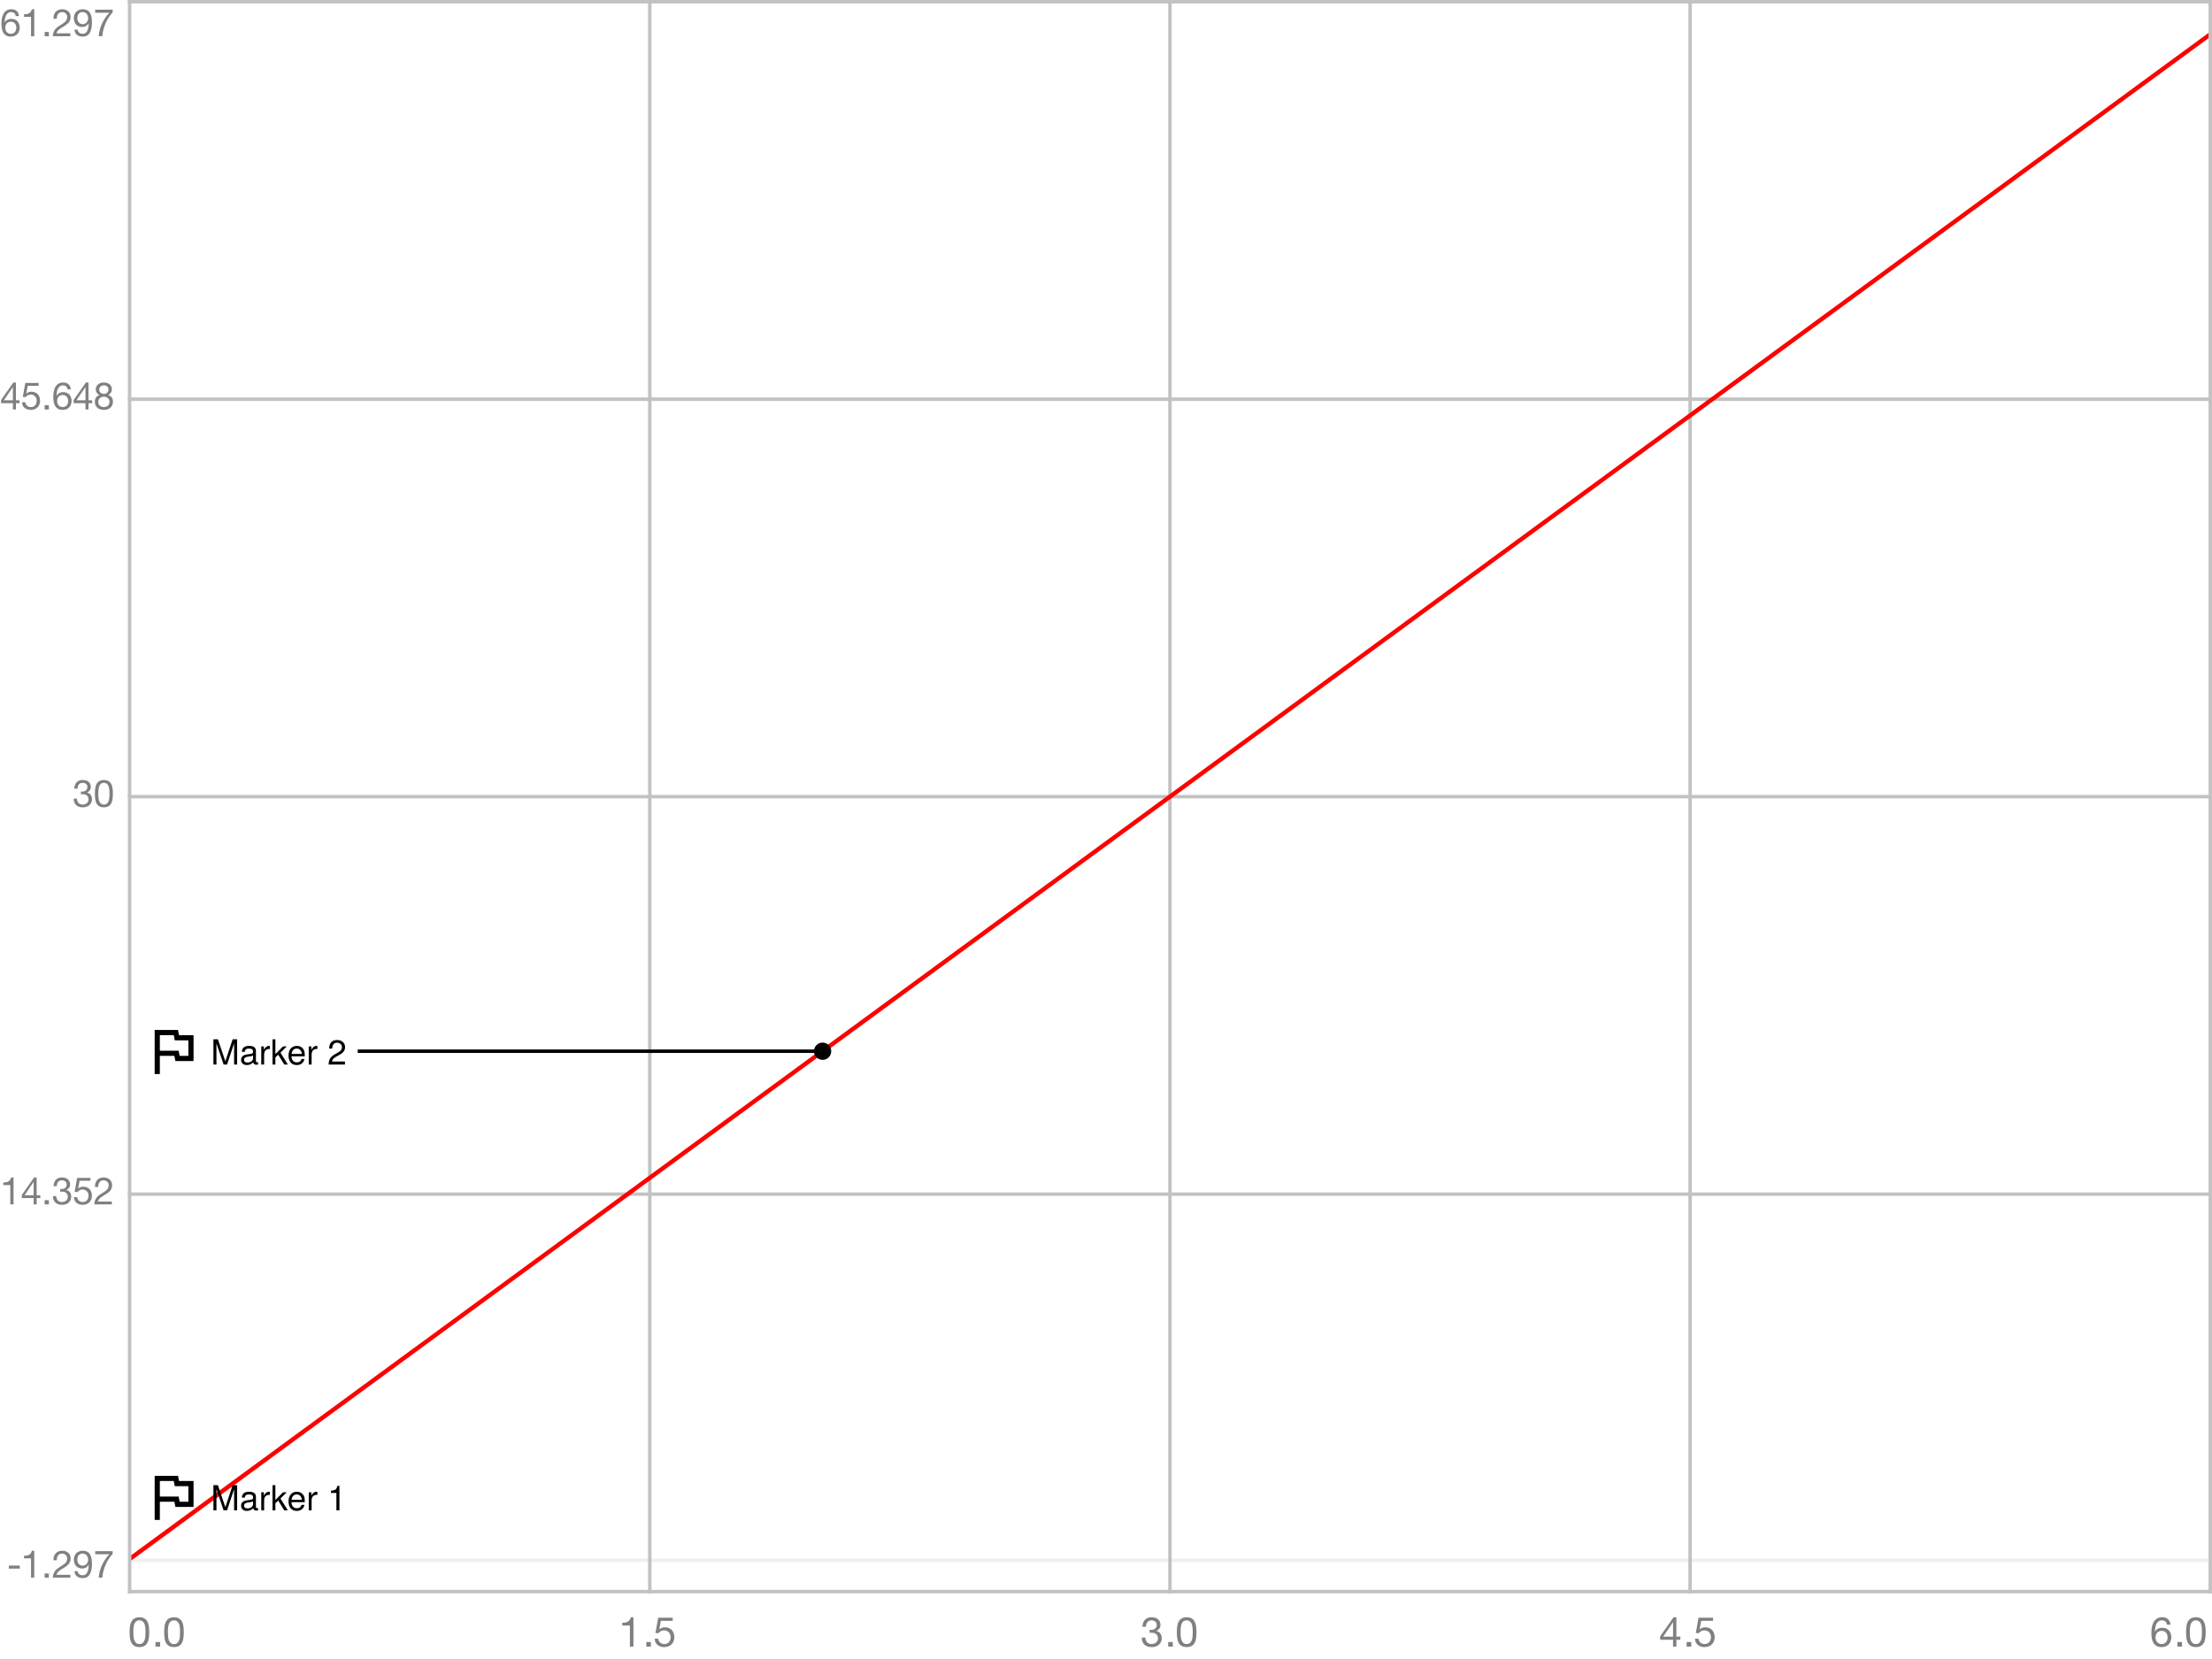
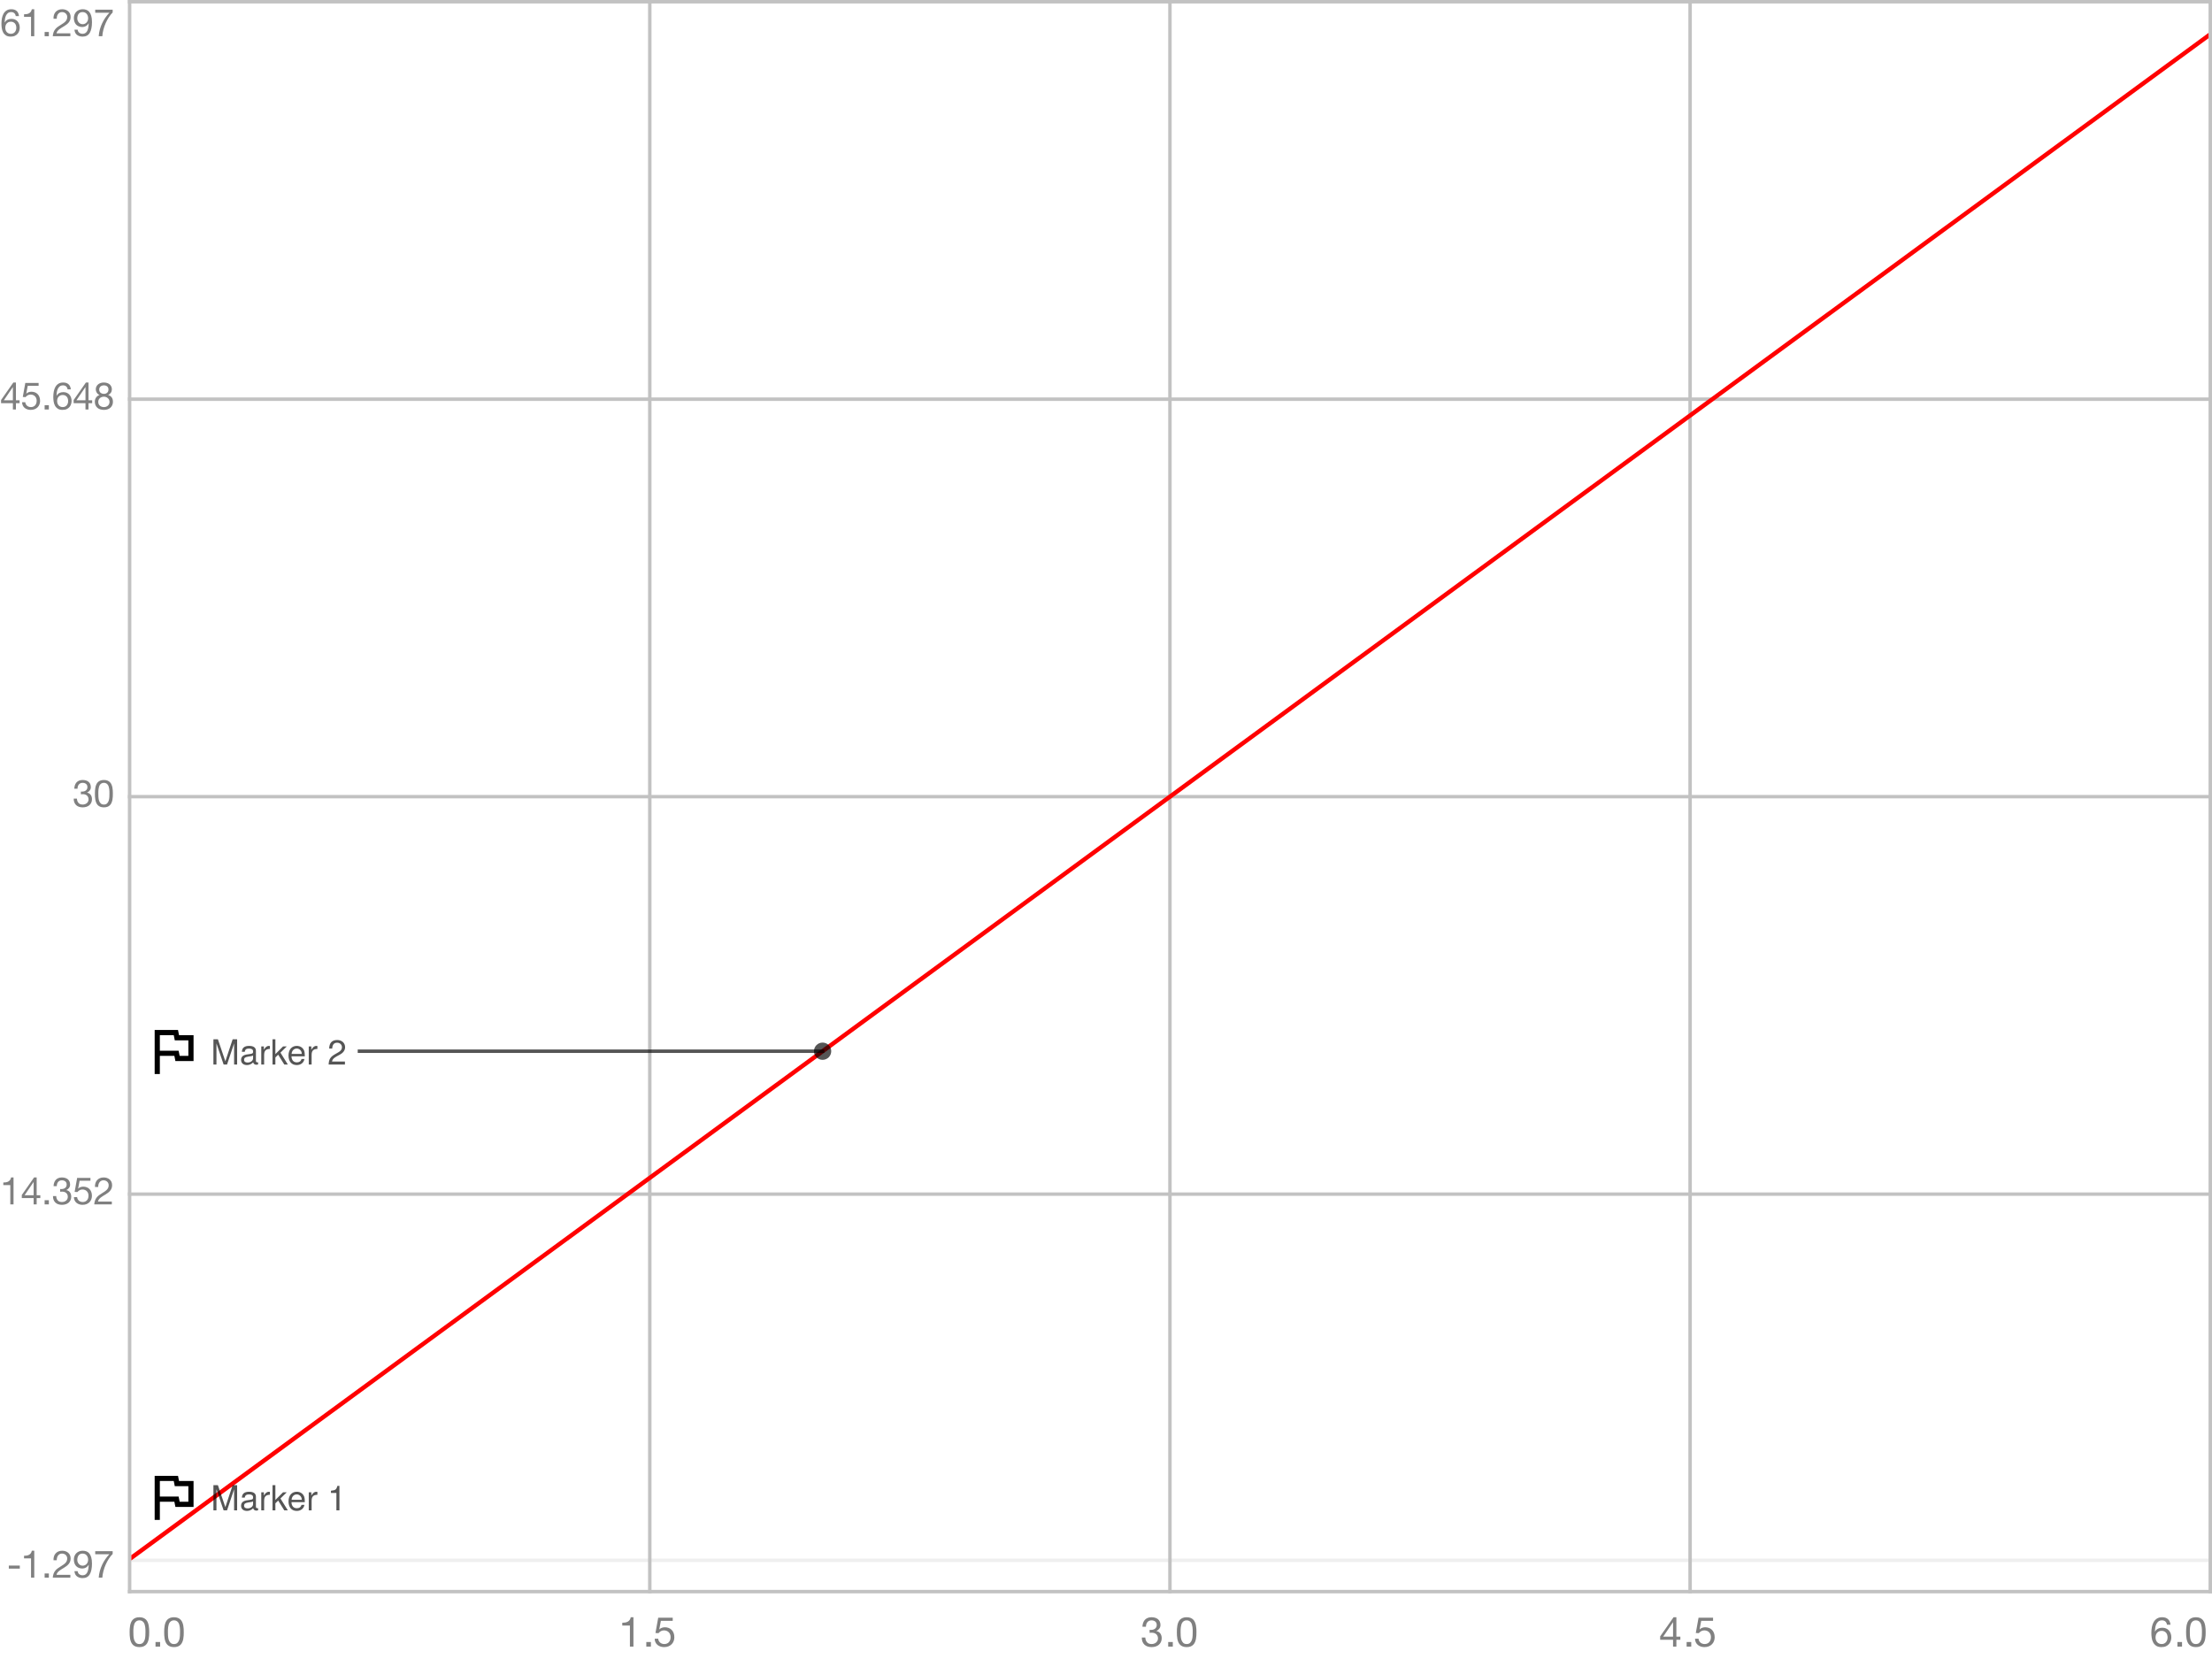
<svg xmlns="http://www.w3.org/2000/svg" color-interpolation="auto" color-rendering="auto" fill="black" fill-opacity="1" font-family="'Dialog'" font-size="12px" font-style="normal" font-weight="normal" height="480" image-rendering="auto" shape-rendering="auto" stroke="black" stroke-dasharray="none" stroke-dashoffset="0" stroke-linecap="square" stroke-linejoin="miter" stroke-miterlimit="10" stroke-opacity="1" stroke-width="1" text-rendering="auto" width="640">
  <defs id="genericDefs" />
  <g>
    <defs id="defs1">
      <clipPath clipPathUnits="userSpaceOnUse" id="clipPath1">
        <path d="M0 0 L17 0 L17 15 L0 15 L0 0 Z" />
      </clipPath>
      <clipPath clipPathUnits="userSpaceOnUse" id="clipPath2">
        <path d="M0 0 L33 0 L33 14 L0 14 L0 0 Z" />
      </clipPath>
      <clipPath clipPathUnits="userSpaceOnUse" id="clipPath3">
        <path d="M38 1 L639 1 L639 460 L38 460 L38 1 Z" />
      </clipPath>
      <clipPath clipPathUnits="userSpaceOnUse" id="clipPath4">
        <path d="M0 0 L0 18 L59 18 L59 0 Z" />
      </clipPath>
      <clipPath clipPathUnits="userSpaceOnUse" id="clipPath5">
        <path d="M0 -0 L0 24 L24 24 L24 -0 Z" />
      </clipPath>
      <clipPath clipPathUnits="userSpaceOnUse" id="clipPath6">
        <path d="M0 0 L0 24 L24 24 L24 0 Z" />
      </clipPath>
    </defs>
    <g color-interpolation="linearRGB" color-rendering="optimizeQuality" fill="rgb(194,194,194)" image-rendering="optimizeQuality" stroke="rgb(194,194,194)" stroke-linecap="butt" stroke-linejoin="bevel">
      <line fill="none" x1="37" x2="640" y1="0.5" y2="0.5" />
      <line fill="none" x1="37" x2="640" y1="115.5" y2="115.5" />
      <line fill="none" x1="37" x2="640" y1="230.5" y2="230.5" />
      <line fill="none" x1="37" x2="640" y1="345.5" y2="345.5" />
      <line fill="none" x1="37" x2="640" y1="460.5" y2="460.5" />
      <line fill="none" x1="37.5" x2="37.5" y1="0" y2="461" />
      <line fill="none" x1="188" x2="188" y1="0" y2="461" />
      <line fill="none" x1="338.5" x2="338.5" y1="0" y2="461" />
      <line fill="none" x1="489" x2="489" y1="0" y2="461" />
      <line fill="none" x1="639.5" x2="639.5" y1="0" y2="461" />
    </g>
    <g color-interpolation="linearRGB" color-rendering="optimizeQuality" fill="gray" font-family="'Helvetica Neue'" image-rendering="optimizeQuality" stroke="gray" stroke-linecap="butt" stroke-linejoin="bevel" transform="translate(37,465)">
      <path clip-path="url(#clipPath1)" d="M1.584 7.236 Q1.584 6.924 1.59 6.546 Q1.596 6.168 1.65 5.79 Q1.704 5.412 1.806 5.052 Q1.908 4.692 2.106 4.422 Q2.304 4.152 2.604 3.984 Q2.904 3.816 3.336 3.816 Q3.768 3.816 4.068 3.984 Q4.368 4.152 4.566 4.422 Q4.764 4.692 4.866 5.052 Q4.968 5.412 5.022 5.79 Q5.076 6.168 5.082 6.546 Q5.088 6.924 5.088 7.236 Q5.088 7.716 5.058 8.31 Q5.028 8.904 4.866 9.426 Q4.704 9.948 4.344 10.308 Q3.984 10.668 3.336 10.668 Q2.688 10.668 2.328 10.308 Q1.968 9.948 1.806 9.426 Q1.644 8.904 1.614 8.31 Q1.584 7.716 1.584 7.236 ZM0.504 7.248 Q0.504 7.716 0.528 8.22 Q0.552 8.724 0.648 9.204 Q0.744 9.684 0.924 10.11 Q1.104 10.536 1.416 10.86 Q1.728 11.184 2.202 11.37 Q2.676 11.556 3.336 11.556 Q4.008 11.556 4.476 11.37 Q4.944 11.184 5.256 10.86 Q5.568 10.536 5.748 10.11 Q5.928 9.684 6.024 9.204 Q6.12 8.724 6.144 8.22 Q6.168 7.716 6.168 7.248 Q6.168 6.78 6.144 6.276 Q6.12 5.772 6.024 5.292 Q5.928 4.812 5.748 4.38 Q5.568 3.948 5.256 3.624 Q4.944 3.3 4.47 3.108 Q3.996 2.916 3.336 2.916 Q2.676 2.916 2.202 3.108 Q1.728 3.3 1.416 3.624 Q1.104 3.948 0.924 4.38 Q0.744 4.812 0.648 5.292 Q0.552 5.772 0.528 6.276 Q0.504 6.78 0.504 7.248 ZM7.996 10.092 L7.996 11.424 L9.328 11.424 L9.328 10.092 ZM11.584 7.236 Q11.584 6.924 11.59 6.546 Q11.596 6.168 11.65 5.79 Q11.704 5.412 11.806 5.052 Q11.908 4.692 12.106 4.422 Q12.304 4.152 12.604 3.984 Q12.904 3.816 13.336 3.816 Q13.768 3.816 14.068 3.984 Q14.368 4.152 14.566 4.422 Q14.764 4.692 14.866 5.052 Q14.968 5.412 15.022 5.79 Q15.076 6.168 15.082 6.546 Q15.088 6.924 15.088 7.236 Q15.088 7.716 15.058 8.31 Q15.028 8.904 14.866 9.426 Q14.704 9.948 14.344 10.308 Q13.984 10.668 13.336 10.668 Q12.688 10.668 12.328 10.308 Q11.968 9.948 11.806 9.426 Q11.644 8.904 11.614 8.31 Q11.584 7.716 11.584 7.236 ZM10.504 7.248 Q10.504 7.716 10.528 8.22 Q10.552 8.724 10.648 9.204 Q10.744 9.684 10.924 10.11 Q11.104 10.536 11.416 10.86 Q11.728 11.184 12.202 11.37 Q12.676 11.556 13.336 11.556 Q14.008 11.556 14.476 11.37 Q14.944 11.184 15.256 10.86 Q15.568 10.536 15.748 10.11 Q15.928 9.684 16.024 9.204 Q16.12 8.724 16.144 8.22 Q16.168 7.716 16.168 7.248 Q16.168 6.78 16.144 6.276 Q16.12 5.772 16.024 5.292 Q15.928 4.812 15.748 4.38 Q15.568 3.948 15.256 3.624 Q14.944 3.3 14.47 3.108 Q13.996 2.916 13.336 2.916 Q12.676 2.916 12.202 3.108 Q11.728 3.3 11.416 3.624 Q11.104 3.948 10.924 4.38 Q10.744 4.812 10.648 5.292 Q10.552 5.772 10.528 6.276 Q10.504 6.78 10.504 7.248 Z" stroke="none" />
    </g>
    <g color-interpolation="linearRGB" color-rendering="optimizeQuality" fill="gray" font-family="'Helvetica Neue'" image-rendering="optimizeQuality" stroke="gray" stroke-linecap="butt" stroke-linejoin="bevel" transform="translate(179,465)">
      <path clip-path="url(#clipPath1)" d="M4.272 11.424 L4.272 2.916 L3.492 2.916 Q3.408 3.396 3.18 3.708 Q2.952 4.02 2.622 4.2 Q2.292 4.38 1.884 4.446 Q1.476 4.512 1.044 4.512 L1.044 5.328 L3.252 5.328 L3.252 11.424 ZM7.996 10.092 L7.996 11.424 L9.328 11.424 L9.328 10.092 ZM15.64 3.96 L15.64 3.06 L11.44 3.06 L10.648 7.476 L11.524 7.524 Q11.824 7.164 12.214 6.942 Q12.604 6.72 13.108 6.72 Q13.54 6.72 13.894 6.864 Q14.248 7.008 14.5 7.266 Q14.752 7.524 14.89 7.878 Q15.028 8.232 15.028 8.652 Q15.028 9.156 14.884 9.534 Q14.74 9.912 14.494 10.164 Q14.248 10.416 13.918 10.542 Q13.588 10.668 13.228 10.668 Q12.844 10.668 12.526 10.554 Q12.208 10.44 11.974 10.23 Q11.74 10.02 11.602 9.738 Q11.464 9.456 11.44 9.132 L10.42 9.132 Q10.432 9.708 10.648 10.164 Q10.864 10.62 11.236 10.926 Q11.608 11.232 12.094 11.394 Q12.58 11.556 13.132 11.556 Q13.876 11.556 14.434 11.322 Q14.992 11.088 15.364 10.692 Q15.736 10.296 15.922 9.786 Q16.108 9.276 16.108 8.736 Q16.108 8.004 15.892 7.458 Q15.676 6.912 15.304 6.546 Q14.932 6.18 14.428 6 Q13.924 5.82 13.36 5.82 Q12.928 5.82 12.49 5.97 Q12.052 6.12 11.776 6.432 L11.752 6.408 L12.208 3.96 Z" stroke="none" />
    </g>
    <g color-interpolation="linearRGB" color-rendering="optimizeQuality" fill="gray" font-family="'Helvetica Neue'" image-rendering="optimizeQuality" stroke="gray" stroke-linecap="butt" stroke-linejoin="bevel" transform="translate(330,465)">
      <path clip-path="url(#clipPath1)" d="M2.616 6.564 L2.616 7.428 Q2.904 7.392 3.228 7.392 Q3.612 7.392 3.942 7.494 Q4.272 7.596 4.512 7.806 Q4.752 8.016 4.896 8.322 Q5.04 8.628 5.04 9.024 Q5.04 9.408 4.89 9.714 Q4.74 10.02 4.488 10.23 Q4.236 10.44 3.9 10.554 Q3.564 10.668 3.192 10.668 Q2.316 10.668 1.86 10.146 Q1.404 9.624 1.38 8.796 L0.36 8.796 Q0.348 9.456 0.546 9.972 Q0.744 10.488 1.116 10.842 Q1.488 11.196 2.016 11.376 Q2.544 11.556 3.192 11.556 Q3.792 11.556 4.326 11.394 Q4.86 11.232 5.256 10.908 Q5.652 10.584 5.886 10.098 Q6.12 9.612 6.12 8.976 Q6.12 8.208 5.742 7.644 Q5.364 7.08 4.584 6.912 L4.584 6.888 Q5.088 6.66 5.424 6.216 Q5.76 5.772 5.76 5.196 Q5.76 4.608 5.562 4.176 Q5.364 3.744 5.016 3.468 Q4.668 3.192 4.194 3.054 Q3.72 2.916 3.168 2.916 Q2.532 2.916 2.046 3.12 Q1.56 3.324 1.236 3.684 Q0.912 4.044 0.738 4.548 Q0.564 5.052 0.54 5.664 L1.56 5.664 Q1.56 5.292 1.656 4.956 Q1.752 4.62 1.95 4.368 Q2.148 4.116 2.454 3.966 Q2.76 3.816 3.168 3.816 Q3.816 3.816 4.248 4.158 Q4.68 4.5 4.68 5.184 Q4.68 5.52 4.548 5.784 Q4.416 6.048 4.194 6.222 Q3.972 6.396 3.678 6.486 Q3.384 6.576 3.06 6.576 L2.844 6.576 Q2.784 6.576 2.724 6.576 Q2.676 6.576 2.616 6.564 ZM7.996 10.092 L7.996 11.424 L9.328 11.424 L9.328 10.092 ZM11.584 7.236 Q11.584 6.924 11.59 6.546 Q11.596 6.168 11.65 5.79 Q11.704 5.412 11.806 5.052 Q11.908 4.692 12.106 4.422 Q12.304 4.152 12.604 3.984 Q12.904 3.816 13.336 3.816 Q13.768 3.816 14.068 3.984 Q14.368 4.152 14.566 4.422 Q14.764 4.692 14.866 5.052 Q14.968 5.412 15.022 5.79 Q15.076 6.168 15.082 6.546 Q15.088 6.924 15.088 7.236 Q15.088 7.716 15.058 8.31 Q15.028 8.904 14.866 9.426 Q14.704 9.948 14.344 10.308 Q13.984 10.668 13.336 10.668 Q12.688 10.668 12.328 10.308 Q11.968 9.948 11.806 9.426 Q11.644 8.904 11.614 8.31 Q11.584 7.716 11.584 7.236 ZM10.504 7.248 Q10.504 7.716 10.528 8.22 Q10.552 8.724 10.648 9.204 Q10.744 9.684 10.924 10.11 Q11.104 10.536 11.416 10.86 Q11.728 11.184 12.202 11.37 Q12.676 11.556 13.336 11.556 Q14.008 11.556 14.476 11.37 Q14.944 11.184 15.256 10.86 Q15.568 10.536 15.748 10.11 Q15.928 9.684 16.024 9.204 Q16.12 8.724 16.144 8.22 Q16.168 7.716 16.168 7.248 Q16.168 6.78 16.144 6.276 Q16.12 5.772 16.024 5.292 Q15.928 4.812 15.748 4.38 Q15.568 3.948 15.256 3.624 Q14.944 3.3 14.47 3.108 Q13.996 2.916 13.336 2.916 Q12.676 2.916 12.202 3.108 Q11.728 3.3 11.416 3.624 Q11.104 3.948 10.924 4.38 Q10.744 4.812 10.648 5.292 Q10.552 5.772 10.528 6.276 Q10.504 6.78 10.504 7.248 Z" stroke="none" />
    </g>
    <g color-interpolation="linearRGB" color-rendering="optimizeQuality" fill="gray" font-family="'Helvetica Neue'" image-rendering="optimizeQuality" stroke="gray" stroke-linecap="butt" stroke-linejoin="bevel" transform="translate(480,465)">
      <path clip-path="url(#clipPath1)" d="M4.068 8.532 L1.212 8.532 L4.044 4.368 L4.068 4.368 ZM5.028 8.532 L5.028 2.916 L4.212 2.916 L0.336 8.448 L0.336 9.432 L4.068 9.432 L4.068 11.424 L5.028 11.424 L5.028 9.432 L6.18 9.432 L6.18 8.532 ZM7.996 10.092 L7.996 11.424 L9.328 11.424 L9.328 10.092 ZM15.64 3.96 L15.64 3.06 L11.44 3.06 L10.648 7.476 L11.524 7.524 Q11.824 7.164 12.214 6.942 Q12.604 6.72 13.108 6.72 Q13.54 6.72 13.894 6.864 Q14.248 7.008 14.5 7.266 Q14.752 7.524 14.89 7.878 Q15.028 8.232 15.028 8.652 Q15.028 9.156 14.884 9.534 Q14.74 9.912 14.494 10.164 Q14.248 10.416 13.918 10.542 Q13.588 10.668 13.228 10.668 Q12.844 10.668 12.526 10.554 Q12.208 10.44 11.974 10.23 Q11.74 10.02 11.602 9.738 Q11.464 9.456 11.44 9.132 L10.42 9.132 Q10.432 9.708 10.648 10.164 Q10.864 10.62 11.236 10.926 Q11.608 11.232 12.094 11.394 Q12.58 11.556 13.132 11.556 Q13.876 11.556 14.434 11.322 Q14.992 11.088 15.364 10.692 Q15.736 10.296 15.922 9.786 Q16.108 9.276 16.108 8.736 Q16.108 8.004 15.892 7.458 Q15.676 6.912 15.304 6.546 Q14.932 6.18 14.428 6 Q13.924 5.82 13.36 5.82 Q12.928 5.82 12.49 5.97 Q12.052 6.12 11.776 6.432 L11.752 6.408 L12.208 3.96 Z" stroke="none" />
    </g>
    <g color-interpolation="linearRGB" color-rendering="optimizeQuality" fill="gray" font-family="'Helvetica Neue'" image-rendering="optimizeQuality" stroke="gray" stroke-linecap="butt" stroke-linejoin="bevel" transform="translate(622,465)">
      <path clip-path="url(#clipPath1)" d="M4.968 5.088 L5.988 5.088 Q5.892 4.032 5.268 3.474 Q4.644 2.916 3.588 2.916 Q2.676 2.916 2.076 3.3 Q1.476 3.684 1.116 4.32 Q0.756 4.956 0.606 5.778 Q0.456 6.6 0.456 7.476 Q0.456 8.148 0.558 8.868 Q0.66 9.588 0.972 10.188 Q1.284 10.788 1.86 11.172 Q2.436 11.556 3.384 11.556 Q4.188 11.556 4.734 11.286 Q5.28 11.016 5.61 10.602 Q5.94 10.188 6.084 9.684 Q6.228 9.18 6.228 8.712 Q6.228 8.124 6.048 7.62 Q5.868 7.116 5.538 6.744 Q5.208 6.372 4.722 6.162 Q4.236 5.952 3.624 5.952 Q2.928 5.952 2.394 6.216 Q1.86 6.48 1.5 7.068 L1.476 7.044 Q1.488 6.552 1.572 5.988 Q1.656 5.424 1.878 4.938 Q2.1 4.452 2.496 4.134 Q2.892 3.816 3.54 3.816 Q4.152 3.816 4.524 4.164 Q4.896 4.512 4.968 5.088 ZM3.432 6.852 Q3.864 6.852 4.188 7.008 Q4.512 7.164 4.728 7.422 Q4.944 7.68 5.046 8.034 Q5.148 8.388 5.148 8.784 Q5.148 9.156 5.034 9.498 Q4.92 9.84 4.704 10.104 Q4.488 10.368 4.17 10.518 Q3.852 10.668 3.432 10.668 Q3.012 10.668 2.682 10.518 Q2.352 10.368 2.13 10.116 Q1.908 9.864 1.788 9.516 Q1.668 9.168 1.668 8.772 Q1.668 8.376 1.782 8.022 Q1.896 7.668 2.124 7.41 Q2.352 7.152 2.676 7.002 Q3 6.852 3.432 6.852 ZM7.996 10.092 L7.996 11.424 L9.328 11.424 L9.328 10.092 ZM11.584 7.236 Q11.584 6.924 11.59 6.546 Q11.596 6.168 11.65 5.79 Q11.704 5.412 11.806 5.052 Q11.908 4.692 12.106 4.422 Q12.304 4.152 12.604 3.984 Q12.904 3.816 13.336 3.816 Q13.768 3.816 14.068 3.984 Q14.368 4.152 14.566 4.422 Q14.764 4.692 14.866 5.052 Q14.968 5.412 15.022 5.79 Q15.076 6.168 15.082 6.546 Q15.088 6.924 15.088 7.236 Q15.088 7.716 15.058 8.31 Q15.028 8.904 14.866 9.426 Q14.704 9.948 14.344 10.308 Q13.984 10.668 13.336 10.668 Q12.688 10.668 12.328 10.308 Q11.968 9.948 11.806 9.426 Q11.644 8.904 11.614 8.31 Q11.584 7.716 11.584 7.236 ZM10.504 7.248 Q10.504 7.716 10.528 8.22 Q10.552 8.724 10.648 9.204 Q10.744 9.684 10.924 10.11 Q11.104 10.536 11.416 10.86 Q11.728 11.184 12.202 11.37 Q12.676 11.556 13.336 11.556 Q14.008 11.556 14.476 11.37 Q14.944 11.184 15.256 10.86 Q15.568 10.536 15.748 10.11 Q15.928 9.684 16.024 9.204 Q16.12 8.724 16.144 8.22 Q16.168 7.716 16.168 7.248 Q16.168 6.78 16.144 6.276 Q16.12 5.772 16.024 5.292 Q15.928 4.812 15.748 4.38 Q15.568 3.948 15.256 3.624 Q14.944 3.3 14.47 3.108 Q13.996 2.916 13.336 2.916 Q12.676 2.916 12.202 3.108 Q11.728 3.3 11.416 3.624 Q11.104 3.948 10.924 4.38 Q10.744 4.812 10.648 5.292 Q10.552 5.772 10.528 6.276 Q10.504 6.78 10.504 7.248 Z" stroke="none" />
    </g>
    <g color-interpolation="linearRGB" color-rendering="optimizeQuality" fill="gray" font-family="'Helvetica Neue'" font-size="11px" image-rendering="optimizeQuality" stroke="gray" stroke-linecap="butt" stroke-linejoin="bevel" transform="translate(0,446)">
      <path clip-path="url(#clipPath2)" d="M2.55 6.974 L2.55 7.854 L5.729 7.854 L5.729 6.974 ZM9.916 10.472 L9.916 2.673 L9.201 2.673 Q9.124 3.113 8.915 3.399 Q8.706 3.685 8.403 3.85 Q8.101 4.015 7.727 4.075 Q7.353 4.136 6.957 4.136 L6.957 4.884 L8.981 4.884 L8.981 10.472 ZM12.913 9.251 L12.913 10.472 L14.134 10.472 L14.134 9.251 ZM15.484 5.434 L16.419 5.434 Q16.408 5.082 16.491 4.736 Q16.573 4.389 16.76 4.114 Q16.947 3.839 17.238 3.668 Q17.53 3.498 17.937 3.498 Q18.245 3.498 18.52 3.597 Q18.795 3.696 18.998 3.883 Q19.202 4.07 19.323 4.329 Q19.444 4.587 19.444 4.906 Q19.444 5.313 19.317 5.621 Q19.191 5.929 18.944 6.193 Q18.696 6.457 18.322 6.715 Q17.948 6.974 17.453 7.282 Q17.046 7.524 16.672 7.799 Q16.298 8.074 16.001 8.437 Q15.704 8.8 15.511 9.29 Q15.319 9.779 15.264 10.472 L20.357 10.472 L20.357 9.647 L16.353 9.647 Q16.419 9.284 16.634 9.004 Q16.848 8.723 17.151 8.481 Q17.453 8.239 17.816 8.024 Q18.179 7.81 18.542 7.59 Q18.905 7.359 19.246 7.106 Q19.587 6.853 19.851 6.54 Q20.115 6.226 20.274 5.83 Q20.434 5.434 20.434 4.917 Q20.434 4.367 20.241 3.949 Q20.049 3.531 19.719 3.251 Q19.389 2.97 18.944 2.821 Q18.498 2.673 17.992 2.673 Q17.376 2.673 16.892 2.882 Q16.408 3.091 16.084 3.459 Q15.759 3.828 15.605 4.334 Q15.451 4.84 15.484 5.434 ZM22.474 8.591 L21.539 8.591 Q21.627 9.603 22.276 10.098 Q22.925 10.593 23.904 10.593 Q25.323 10.593 25.966 9.509 Q26.61 8.426 26.61 6.402 Q26.61 5.291 26.395 4.571 Q26.181 3.85 25.818 3.432 Q25.455 3.014 24.971 2.844 Q24.487 2.673 23.937 2.673 Q23.376 2.673 22.903 2.86 Q22.43 3.047 22.089 3.382 Q21.748 3.718 21.561 4.186 Q21.374 4.653 21.374 5.214 Q21.374 5.786 21.534 6.27 Q21.693 6.754 22.006 7.095 Q22.32 7.436 22.782 7.628 Q23.244 7.821 23.838 7.821 Q24.41 7.821 24.894 7.529 Q25.378 7.238 25.642 6.743 L25.664 6.765 Q25.62 8.294 25.191 9.037 Q24.762 9.779 23.904 9.779 Q23.343 9.779 22.936 9.471 Q22.529 9.163 22.474 8.591 ZM25.499 5.28 Q25.499 5.621 25.389 5.934 Q25.279 6.248 25.07 6.484 Q24.861 6.721 24.564 6.859 Q24.267 6.996 23.904 6.996 Q23.563 6.996 23.282 6.859 Q23.002 6.721 22.799 6.49 Q22.595 6.259 22.48 5.962 Q22.364 5.665 22.364 5.346 Q22.364 4.983 22.447 4.653 Q22.529 4.323 22.71 4.064 Q22.892 3.806 23.183 3.652 Q23.475 3.498 23.893 3.498 Q24.289 3.498 24.586 3.641 Q24.883 3.784 25.087 4.032 Q25.29 4.279 25.395 4.598 Q25.499 4.917 25.499 5.28 ZM32.599 3.608 L32.599 2.805 L27.55 2.805 L27.55 3.685 L31.642 3.685 Q31.026 4.334 30.492 5.104 Q29.959 5.874 29.552 6.737 Q29.145 7.601 28.887 8.541 Q28.628 9.482 28.562 10.472 L29.607 10.472 Q29.662 9.559 29.915 8.591 Q30.168 7.623 30.57 6.71 Q30.971 5.797 31.488 4.994 Q32.005 4.191 32.599 3.608 Z" stroke="none" />
    </g>
    <g color-interpolation="linearRGB" color-rendering="optimizeQuality" fill="gray" font-family="'Helvetica Neue'" font-size="11px" image-rendering="optimizeQuality" stroke="gray" stroke-linecap="butt" stroke-linejoin="bevel" transform="translate(0,338)">
      <path clip-path="url(#clipPath2)" d="M3.916 10.472 L3.916 2.673 L3.201 2.673 Q3.124 3.113 2.915 3.399 Q2.706 3.685 2.404 3.85 Q2.101 4.015 1.727 4.075 Q1.353 4.136 0.957 4.136 L0.957 4.884 L2.981 4.884 L2.981 10.472 ZM9.729 7.821 L7.111 7.821 L9.707 4.004 L9.729 4.004 ZM10.609 7.821 L10.609 2.673 L9.861 2.673 L6.308 7.744 L6.308 8.646 L9.729 8.646 L9.729 10.472 L10.609 10.472 L10.609 8.646 L11.665 8.646 L11.665 7.821 ZM12.913 9.251 L12.913 10.472 L14.134 10.472 L14.134 9.251 ZM17.398 6.017 L17.398 6.809 Q17.662 6.776 17.959 6.776 Q18.311 6.776 18.613 6.87 Q18.916 6.963 19.136 7.155 Q19.356 7.348 19.488 7.628 Q19.62 7.909 19.62 8.272 Q19.62 8.624 19.483 8.905 Q19.345 9.185 19.114 9.377 Q18.883 9.57 18.575 9.675 Q18.267 9.779 17.926 9.779 Q17.123 9.779 16.705 9.3 Q16.287 8.822 16.265 8.063 L15.33 8.063 Q15.319 8.668 15.501 9.141 Q15.682 9.614 16.023 9.938 Q16.364 10.263 16.848 10.428 Q17.332 10.593 17.926 10.593 Q18.476 10.593 18.965 10.444 Q19.455 10.296 19.818 9.999 Q20.181 9.702 20.395 9.257 Q20.61 8.811 20.61 8.228 Q20.61 7.524 20.264 7.007 Q19.917 6.49 19.202 6.336 L19.202 6.314 Q19.664 6.105 19.972 5.698 Q20.28 5.291 20.28 4.763 Q20.28 4.224 20.099 3.828 Q19.917 3.432 19.598 3.179 Q19.279 2.926 18.845 2.8 Q18.41 2.673 17.904 2.673 Q17.321 2.673 16.875 2.86 Q16.43 3.047 16.133 3.377 Q15.836 3.707 15.677 4.169 Q15.517 4.631 15.495 5.192 L16.43 5.192 Q16.43 4.851 16.518 4.543 Q16.606 4.235 16.788 4.004 Q16.969 3.773 17.25 3.635 Q17.53 3.498 17.904 3.498 Q18.498 3.498 18.894 3.812 Q19.29 4.125 19.29 4.752 Q19.29 5.06 19.169 5.302 Q19.048 5.544 18.845 5.704 Q18.641 5.863 18.372 5.946 Q18.102 6.028 17.805 6.028 L17.607 6.028 Q17.552 6.028 17.497 6.028 Q17.453 6.028 17.398 6.017 ZM26.17 3.63 L26.17 2.805 L22.32 2.805 L21.594 6.853 L22.397 6.897 Q22.672 6.567 23.029 6.364 Q23.387 6.16 23.849 6.16 Q24.245 6.16 24.57 6.292 Q24.894 6.424 25.125 6.66 Q25.356 6.897 25.483 7.221 Q25.609 7.546 25.609 7.931 Q25.609 8.393 25.477 8.739 Q25.345 9.086 25.119 9.317 Q24.894 9.548 24.591 9.664 Q24.289 9.779 23.959 9.779 Q23.607 9.779 23.316 9.675 Q23.024 9.57 22.809 9.377 Q22.595 9.185 22.468 8.927 Q22.342 8.668 22.32 8.371 L21.385 8.371 Q21.396 8.899 21.594 9.317 Q21.792 9.735 22.133 10.015 Q22.474 10.296 22.919 10.444 Q23.365 10.593 23.871 10.593 Q24.553 10.593 25.064 10.379 Q25.576 10.164 25.917 9.801 Q26.258 9.438 26.428 8.97 Q26.599 8.503 26.599 8.008 Q26.599 7.337 26.401 6.837 Q26.203 6.336 25.862 6 Q25.521 5.665 25.059 5.5 Q24.597 5.335 24.08 5.335 Q23.684 5.335 23.282 5.473 Q22.881 5.61 22.628 5.896 L22.606 5.874 L23.024 3.63 ZM27.484 5.434 L28.419 5.434 Q28.408 5.082 28.491 4.736 Q28.573 4.389 28.76 4.114 Q28.947 3.839 29.238 3.668 Q29.53 3.498 29.937 3.498 Q30.245 3.498 30.52 3.597 Q30.795 3.696 30.998 3.883 Q31.202 4.07 31.323 4.329 Q31.444 4.587 31.444 4.906 Q31.444 5.313 31.317 5.621 Q31.191 5.929 30.944 6.193 Q30.696 6.457 30.322 6.715 Q29.948 6.974 29.453 7.282 Q29.046 7.524 28.672 7.799 Q28.298 8.074 28.001 8.437 Q27.704 8.8 27.512 9.29 Q27.319 9.779 27.264 10.472 L32.357 10.472 L32.357 9.647 L28.353 9.647 Q28.419 9.284 28.634 9.004 Q28.848 8.723 29.151 8.481 Q29.453 8.239 29.816 8.024 Q30.179 7.81 30.542 7.59 Q30.905 7.359 31.246 7.106 Q31.587 6.853 31.851 6.54 Q32.115 6.226 32.275 5.83 Q32.434 5.434 32.434 4.917 Q32.434 4.367 32.242 3.949 Q32.049 3.531 31.719 3.251 Q31.389 2.97 30.944 2.821 Q30.498 2.673 29.992 2.673 Q29.376 2.673 28.892 2.882 Q28.408 3.091 28.084 3.459 Q27.759 3.828 27.605 4.334 Q27.451 4.84 27.484 5.434 Z" stroke="none" />
    </g>
    <g color-interpolation="linearRGB" color-rendering="optimizeQuality" fill="gray" font-family="'Helvetica Neue'" font-size="11px" image-rendering="optimizeQuality" stroke="gray" stroke-linecap="butt" stroke-linejoin="bevel" transform="translate(0,223)">
      <path clip-path="url(#clipPath2)" d="M23.398 6.017 L23.398 6.809 Q23.662 6.776 23.959 6.776 Q24.311 6.776 24.613 6.87 Q24.916 6.963 25.136 7.155 Q25.356 7.348 25.488 7.628 Q25.62 7.909 25.62 8.272 Q25.62 8.624 25.483 8.905 Q25.345 9.185 25.114 9.377 Q24.883 9.57 24.575 9.675 Q24.267 9.779 23.926 9.779 Q23.123 9.779 22.705 9.3 Q22.287 8.822 22.265 8.063 L21.33 8.063 Q21.319 8.668 21.5 9.141 Q21.682 9.614 22.023 9.938 Q22.364 10.263 22.848 10.428 Q23.332 10.593 23.926 10.593 Q24.476 10.593 24.965 10.444 Q25.455 10.296 25.818 9.999 Q26.181 9.702 26.395 9.257 Q26.61 8.811 26.61 8.228 Q26.61 7.524 26.264 7.007 Q25.917 6.49 25.202 6.336 L25.202 6.314 Q25.664 6.105 25.972 5.698 Q26.28 5.291 26.28 4.763 Q26.28 4.224 26.099 3.828 Q25.917 3.432 25.598 3.179 Q25.279 2.926 24.845 2.8 Q24.41 2.673 23.904 2.673 Q23.321 2.673 22.875 2.86 Q22.43 3.047 22.133 3.377 Q21.836 3.707 21.677 4.169 Q21.517 4.631 21.495 5.192 L22.43 5.192 Q22.43 4.851 22.518 4.543 Q22.606 4.235 22.788 4.004 Q22.969 3.773 23.25 3.635 Q23.53 3.498 23.904 3.498 Q24.498 3.498 24.894 3.812 Q25.29 4.125 25.29 4.752 Q25.29 5.06 25.169 5.302 Q25.048 5.544 24.845 5.704 Q24.641 5.863 24.372 5.946 Q24.102 6.028 23.805 6.028 L23.607 6.028 Q23.552 6.028 23.497 6.028 Q23.453 6.028 23.398 6.017 ZM28.452 6.633 Q28.452 6.347 28.457 6 Q28.463 5.654 28.512 5.308 Q28.562 4.961 28.655 4.631 Q28.749 4.301 28.93 4.053 Q29.112 3.806 29.387 3.652 Q29.662 3.498 30.058 3.498 Q30.454 3.498 30.729 3.652 Q31.004 3.806 31.186 4.053 Q31.367 4.301 31.46 4.631 Q31.554 4.961 31.604 5.308 Q31.653 5.654 31.659 6 Q31.664 6.347 31.664 6.633 Q31.664 7.073 31.637 7.617 Q31.609 8.162 31.46 8.64 Q31.312 9.119 30.982 9.449 Q30.652 9.779 30.058 9.779 Q29.464 9.779 29.134 9.449 Q28.804 9.119 28.655 8.64 Q28.507 8.162 28.48 7.617 Q28.452 7.073 28.452 6.633 ZM27.462 6.644 Q27.462 7.073 27.484 7.535 Q27.506 7.997 27.594 8.437 Q27.682 8.877 27.847 9.268 Q28.012 9.658 28.298 9.955 Q28.584 10.252 29.018 10.422 Q29.453 10.593 30.058 10.593 Q30.674 10.593 31.103 10.422 Q31.532 10.252 31.818 9.955 Q32.104 9.658 32.269 9.268 Q32.434 8.877 32.522 8.437 Q32.61 7.997 32.632 7.535 Q32.654 7.073 32.654 6.644 Q32.654 6.215 32.632 5.753 Q32.61 5.291 32.522 4.851 Q32.434 4.411 32.269 4.015 Q32.104 3.619 31.818 3.322 Q31.532 3.025 31.098 2.849 Q30.663 2.673 30.058 2.673 Q29.453 2.673 29.018 2.849 Q28.584 3.025 28.298 3.322 Q28.012 3.619 27.847 4.015 Q27.682 4.411 27.594 4.851 Q27.506 5.291 27.484 5.753 Q27.462 6.215 27.462 6.644 Z" stroke="none" />
    </g>
    <g color-interpolation="linearRGB" color-rendering="optimizeQuality" fill="gray" font-family="'Helvetica Neue'" font-size="11px" image-rendering="optimizeQuality" stroke="gray" stroke-linecap="butt" stroke-linejoin="bevel" transform="translate(0,108)">
      <path clip-path="url(#clipPath2)" d="M3.729 7.821 L1.111 7.821 L3.707 4.004 L3.729 4.004 ZM4.609 7.821 L4.609 2.673 L3.861 2.673 L0.308 7.744 L0.308 8.646 L3.729 8.646 L3.729 10.472 L4.609 10.472 L4.609 8.646 L5.665 8.646 L5.665 7.821 ZM11.17 3.63 L11.17 2.805 L7.32 2.805 L6.594 6.853 L7.397 6.897 Q7.672 6.567 8.03 6.364 Q8.387 6.16 8.849 6.16 Q9.245 6.16 9.569 6.292 Q9.894 6.424 10.125 6.66 Q10.356 6.897 10.482 7.221 Q10.609 7.546 10.609 7.931 Q10.609 8.393 10.477 8.739 Q10.345 9.086 10.12 9.317 Q9.894 9.548 9.591 9.664 Q9.289 9.779 8.959 9.779 Q8.607 9.779 8.316 9.675 Q8.024 9.57 7.809 9.377 Q7.595 9.185 7.468 8.927 Q7.342 8.668 7.32 8.371 L6.385 8.371 Q6.396 8.899 6.594 9.317 Q6.792 9.735 7.133 10.015 Q7.474 10.296 7.92 10.444 Q8.365 10.593 8.871 10.593 Q9.553 10.593 10.065 10.379 Q10.576 10.164 10.917 9.801 Q11.258 9.438 11.428 8.97 Q11.599 8.503 11.599 8.008 Q11.599 7.337 11.401 6.837 Q11.203 6.336 10.862 6 Q10.521 5.665 10.059 5.5 Q9.597 5.335 9.08 5.335 Q8.684 5.335 8.283 5.473 Q7.881 5.61 7.628 5.896 L7.606 5.874 L8.024 3.63 ZM12.913 9.251 L12.913 10.472 L14.134 10.472 L14.134 9.251 ZM19.554 4.664 L20.489 4.664 Q20.401 3.696 19.829 3.184 Q19.257 2.673 18.289 2.673 Q17.453 2.673 16.903 3.025 Q16.353 3.377 16.023 3.96 Q15.693 4.543 15.556 5.296 Q15.418 6.05 15.418 6.853 Q15.418 7.469 15.511 8.129 Q15.605 8.789 15.891 9.339 Q16.177 9.889 16.705 10.241 Q17.233 10.593 18.102 10.593 Q18.839 10.593 19.34 10.345 Q19.84 10.098 20.142 9.719 Q20.445 9.339 20.577 8.877 Q20.709 8.415 20.709 7.986 Q20.709 7.447 20.544 6.985 Q20.379 6.523 20.076 6.182 Q19.774 5.841 19.328 5.649 Q18.883 5.456 18.322 5.456 Q17.684 5.456 17.195 5.698 Q16.705 5.94 16.375 6.479 L16.353 6.457 Q16.364 6.006 16.441 5.489 Q16.518 4.972 16.721 4.527 Q16.925 4.081 17.288 3.789 Q17.651 3.498 18.245 3.498 Q18.806 3.498 19.147 3.817 Q19.488 4.136 19.554 4.664 ZM18.146 6.281 Q18.542 6.281 18.839 6.424 Q19.136 6.567 19.334 6.803 Q19.532 7.04 19.625 7.364 Q19.719 7.689 19.719 8.052 Q19.719 8.393 19.614 8.707 Q19.51 9.02 19.312 9.262 Q19.114 9.504 18.823 9.642 Q18.531 9.779 18.146 9.779 Q17.761 9.779 17.459 9.642 Q17.156 9.504 16.953 9.273 Q16.749 9.042 16.639 8.723 Q16.529 8.404 16.529 8.041 Q16.529 7.678 16.634 7.354 Q16.738 7.029 16.947 6.793 Q17.156 6.556 17.453 6.418 Q17.75 6.281 18.146 6.281 ZM24.729 7.821 L22.111 7.821 L24.707 4.004 L24.729 4.004 ZM25.609 7.821 L25.609 2.673 L24.861 2.673 L21.308 7.744 L21.308 8.646 L24.729 8.646 L24.729 10.472 L25.609 10.472 L25.609 8.646 L26.665 8.646 L26.665 7.821 ZM28.705 4.697 Q28.705 4.4 28.815 4.18 Q28.925 3.96 29.107 3.806 Q29.288 3.652 29.541 3.575 Q29.794 3.498 30.069 3.498 Q30.641 3.498 31.009 3.8 Q31.378 4.103 31.378 4.697 Q31.378 5.291 31.015 5.621 Q30.652 5.951 30.091 5.951 Q29.805 5.951 29.552 5.874 Q29.299 5.797 29.112 5.643 Q28.925 5.489 28.815 5.253 Q28.705 5.016 28.705 4.697 ZM27.715 4.664 Q27.715 5.192 28.012 5.638 Q28.309 6.083 28.804 6.281 Q28.144 6.512 27.792 7.024 Q27.44 7.535 27.44 8.228 Q27.44 8.822 27.643 9.268 Q27.847 9.713 28.204 10.01 Q28.562 10.307 29.046 10.45 Q29.53 10.593 30.091 10.593 Q30.63 10.593 31.103 10.439 Q31.576 10.285 31.922 9.982 Q32.269 9.68 32.472 9.24 Q32.676 8.8 32.676 8.228 Q32.676 7.502 32.335 7.002 Q31.994 6.501 31.29 6.281 Q31.785 6.061 32.077 5.627 Q32.368 5.192 32.368 4.664 Q32.368 4.29 32.236 3.933 Q32.104 3.575 31.823 3.295 Q31.543 3.014 31.092 2.844 Q30.641 2.673 30.003 2.673 Q29.552 2.673 29.14 2.805 Q28.727 2.937 28.408 3.19 Q28.089 3.443 27.902 3.812 Q27.715 4.18 27.715 4.664 ZM28.43 8.272 Q28.43 7.931 28.556 7.656 Q28.683 7.381 28.909 7.183 Q29.134 6.985 29.436 6.88 Q29.739 6.776 30.08 6.776 Q30.41 6.776 30.701 6.891 Q30.993 7.007 31.213 7.205 Q31.433 7.403 31.559 7.673 Q31.686 7.942 31.686 8.261 Q31.686 8.591 31.57 8.866 Q31.455 9.141 31.241 9.345 Q31.026 9.548 30.735 9.664 Q30.443 9.779 30.091 9.779 Q29.365 9.779 28.898 9.377 Q28.43 8.976 28.43 8.272 Z" stroke="none" />
    </g>
    <g color-interpolation="linearRGB" color-rendering="optimizeQuality" fill="gray" font-family="'Helvetica Neue'" font-size="11px" image-rendering="optimizeQuality" stroke="gray" stroke-linecap="butt" stroke-linejoin="bevel">
      <path clip-path="url(#clipPath2)" d="M4.554 4.664 L5.489 4.664 Q5.401 3.696 4.829 3.184 Q4.257 2.673 3.289 2.673 Q2.453 2.673 1.903 3.025 Q1.353 3.377 1.023 3.96 Q0.693 4.543 0.555 5.296 Q0.418 6.05 0.418 6.853 Q0.418 7.469 0.511 8.129 Q0.605 8.789 0.891 9.339 Q1.177 9.889 1.705 10.241 Q2.233 10.593 3.102 10.593 Q3.839 10.593 4.34 10.345 Q4.84 10.098 5.143 9.719 Q5.445 9.339 5.577 8.877 Q5.709 8.415 5.709 7.986 Q5.709 7.447 5.544 6.985 Q5.379 6.523 5.077 6.182 Q4.774 5.841 4.329 5.649 Q3.883 5.456 3.322 5.456 Q2.684 5.456 2.195 5.698 Q1.705 5.94 1.375 6.479 L1.353 6.457 Q1.364 6.006 1.441 5.489 Q1.518 4.972 1.722 4.527 Q1.925 4.081 2.288 3.789 Q2.651 3.498 3.245 3.498 Q3.806 3.498 4.147 3.817 Q4.488 4.136 4.554 4.664 ZM3.146 6.281 Q3.542 6.281 3.839 6.424 Q4.136 6.567 4.334 6.803 Q4.532 7.04 4.625 7.364 Q4.719 7.689 4.719 8.052 Q4.719 8.393 4.614 8.707 Q4.51 9.02 4.312 9.262 Q4.114 9.504 3.822 9.642 Q3.531 9.779 3.146 9.779 Q2.761 9.779 2.458 9.642 Q2.156 9.504 1.952 9.273 Q1.749 9.042 1.639 8.723 Q1.529 8.404 1.529 8.041 Q1.529 7.678 1.633 7.354 Q1.738 7.029 1.947 6.793 Q2.156 6.556 2.453 6.418 Q2.75 6.281 3.146 6.281 ZM9.916 10.472 L9.916 2.673 L9.201 2.673 Q9.124 3.113 8.915 3.399 Q8.706 3.685 8.403 3.85 Q8.101 4.015 7.727 4.075 Q7.353 4.136 6.957 4.136 L6.957 4.884 L8.981 4.884 L8.981 10.472 ZM12.913 9.251 L12.913 10.472 L14.134 10.472 L14.134 9.251 ZM15.484 5.434 L16.419 5.434 Q16.408 5.082 16.491 4.736 Q16.573 4.389 16.76 4.114 Q16.947 3.839 17.238 3.668 Q17.53 3.498 17.937 3.498 Q18.245 3.498 18.52 3.597 Q18.795 3.696 18.998 3.883 Q19.202 4.07 19.323 4.329 Q19.444 4.587 19.444 4.906 Q19.444 5.313 19.317 5.621 Q19.191 5.929 18.944 6.193 Q18.696 6.457 18.322 6.715 Q17.948 6.974 17.453 7.282 Q17.046 7.524 16.672 7.799 Q16.298 8.074 16.001 8.437 Q15.704 8.8 15.511 9.29 Q15.319 9.779 15.264 10.472 L20.357 10.472 L20.357 9.647 L16.353 9.647 Q16.419 9.284 16.634 9.004 Q16.848 8.723 17.151 8.481 Q17.453 8.239 17.816 8.024 Q18.179 7.81 18.542 7.59 Q18.905 7.359 19.246 7.106 Q19.587 6.853 19.851 6.54 Q20.115 6.226 20.274 5.83 Q20.434 5.434 20.434 4.917 Q20.434 4.367 20.241 3.949 Q20.049 3.531 19.719 3.251 Q19.389 2.97 18.944 2.821 Q18.498 2.673 17.992 2.673 Q17.376 2.673 16.892 2.882 Q16.408 3.091 16.084 3.459 Q15.759 3.828 15.605 4.334 Q15.451 4.84 15.484 5.434 ZM22.474 8.591 L21.539 8.591 Q21.627 9.603 22.276 10.098 Q22.925 10.593 23.904 10.593 Q25.323 10.593 25.966 9.509 Q26.61 8.426 26.61 6.402 Q26.61 5.291 26.395 4.571 Q26.181 3.85 25.818 3.432 Q25.455 3.014 24.971 2.844 Q24.487 2.673 23.937 2.673 Q23.376 2.673 22.903 2.86 Q22.43 3.047 22.089 3.382 Q21.748 3.718 21.561 4.186 Q21.374 4.653 21.374 5.214 Q21.374 5.786 21.534 6.27 Q21.693 6.754 22.006 7.095 Q22.32 7.436 22.782 7.628 Q23.244 7.821 23.838 7.821 Q24.41 7.821 24.894 7.529 Q25.378 7.238 25.642 6.743 L25.664 6.765 Q25.62 8.294 25.191 9.037 Q24.762 9.779 23.904 9.779 Q23.343 9.779 22.936 9.471 Q22.529 9.163 22.474 8.591 ZM25.499 5.28 Q25.499 5.621 25.389 5.934 Q25.279 6.248 25.07 6.484 Q24.861 6.721 24.564 6.859 Q24.267 6.996 23.904 6.996 Q23.563 6.996 23.282 6.859 Q23.002 6.721 22.799 6.49 Q22.595 6.259 22.48 5.962 Q22.364 5.665 22.364 5.346 Q22.364 4.983 22.447 4.653 Q22.529 4.323 22.71 4.064 Q22.892 3.806 23.183 3.652 Q23.475 3.498 23.893 3.498 Q24.289 3.498 24.586 3.641 Q24.883 3.784 25.087 4.032 Q25.29 4.279 25.395 4.598 Q25.499 4.917 25.499 5.28 ZM32.599 3.608 L32.599 2.805 L27.55 2.805 L27.55 3.685 L31.642 3.685 Q31.026 4.334 30.492 5.104 Q29.959 5.874 29.552 6.737 Q29.145 7.601 28.887 8.541 Q28.628 9.482 28.562 10.472 L29.607 10.472 Q29.662 9.559 29.915 8.591 Q30.168 7.623 30.57 6.71 Q30.971 5.797 31.488 4.994 Q32.005 4.191 32.599 3.608 Z" stroke="none" />
    </g>
    <g color-interpolation="linearRGB" color-rendering="optimizeQuality" fill="rgb(194,194,194)" fill-opacity="0.251" image-rendering="optimizeQuality" stroke="rgb(194,194,194)" stroke-linecap="butt" stroke-linejoin="bevel" stroke-opacity="0.251">
      <line clip-path="url(#clipPath3)" fill="none" x1="37" x2="640" y1="451.448" y2="451.448" />
    </g>
    <g color-interpolation="linearRGB" color-rendering="optimizeQuality" fill="red" image-rendering="optimizeQuality" stroke="red" stroke-width="1.25">
      <path clip-path="url(#clipPath3)" d="M37 451.448 L137.5 377.799 L238 304.149 L338.5 230.5 L439 156.851 L539.5 83.201 L640 9.552" fill="none" />
    </g>
    <g color-interpolation="linearRGB" color-rendering="optimizeQuality" font-family="'Helvetica Neue'" font-size="10px" image-rendering="optimizeQuality" transform="translate(41,424) scale(0.75,0.75)">
      <path clip-path="url(#clipPath5)" d="M12.36 6 L12.76 8 L18 8 L18 14 L14.64 14 L14.24 12 L7 12 L7 6 L12.36 6 M14 4 L5 4 L5 21 L7 21 L7 14 L12.6 14 L13 16 L20 16 L20 6 L14.4 6 L14 4 Z" stroke="none" />
    </g>
-     <g color-interpolation="linearRGB" color-rendering="optimizeQuality" font-family="'Helvetica Neue'" font-size="10px" image-rendering="optimizeQuality" text-rendering="optimizeLegibility" transform="translate(41,424)">
+     <g color-interpolation="linearRGB" color-rendering="optimizeQuality" fill="rgb(0,0,0)" fill-opacity="0.667" font-family="'Helvetica Neue'" font-size="10px" image-rendering="optimizeQuality" stroke="rgb(0,0,0)" stroke-opacity="0.667" text-rendering="optimizeLegibility" transform="translate(41,424)">
      <text clip-path="url(#clipPath4)" stroke="none" x="20" xml:space="preserve" y="13">Marker 1</text>
    </g>
    <g color-interpolation="linearRGB" color-rendering="optimizeQuality" font-family="'Helvetica Neue'" font-size="10px" image-rendering="optimizeQuality" transform="translate(41,295) scale(0.75,0.75)">
      <path clip-path="url(#clipPath6)" d="M12.36 6 L12.76 8 L18 8 L18 14 L14.64 14 L14.24 12 L7 12 L7 6 L12.36 6 M14 4 L5 4 L5 21 L7 21 L7 14 L12.6 14 L13 16 L20 16 L20 6 L14.4 6 L14 4 Z" stroke="none" />
    </g>
-     <g color-interpolation="linearRGB" color-rendering="optimizeQuality" font-family="'Helvetica Neue'" font-size="10px" image-rendering="optimizeQuality" text-rendering="optimizeLegibility" transform="translate(41,295)">
+     <g color-interpolation="linearRGB" color-rendering="optimizeQuality" fill="rgb(0,0,0)" fill-opacity="0.667" font-family="'Helvetica Neue'" font-size="10px" image-rendering="optimizeQuality" stroke="rgb(0,0,0)" stroke-opacity="0.667" text-rendering="optimizeLegibility" transform="translate(41,295)">
      <text clip-path="url(#clipPath4)" stroke="none" x="20" xml:space="preserve" y="13">Marker 2</text>
    </g>
-     <g color-interpolation="linearRGB" color-rendering="optimizeQuality" image-rendering="optimizeQuality">
+     <g color-interpolation="linearRGB" color-rendering="optimizeQuality" fill="rgb(0,0,0)" fill-opacity="0.667" image-rendering="optimizeQuality" stroke="rgb(0,0,0)" stroke-opacity="0.667">
      <line clip-path="url(#clipPath3)" fill="none" x1="104" x2="238" y1="304.149" y2="304.149" />
      <circle clip-path="url(#clipPath3)" cx="238" cy="304.149" r="2.5" stroke="none" />
    </g>
  </g>
</svg>
